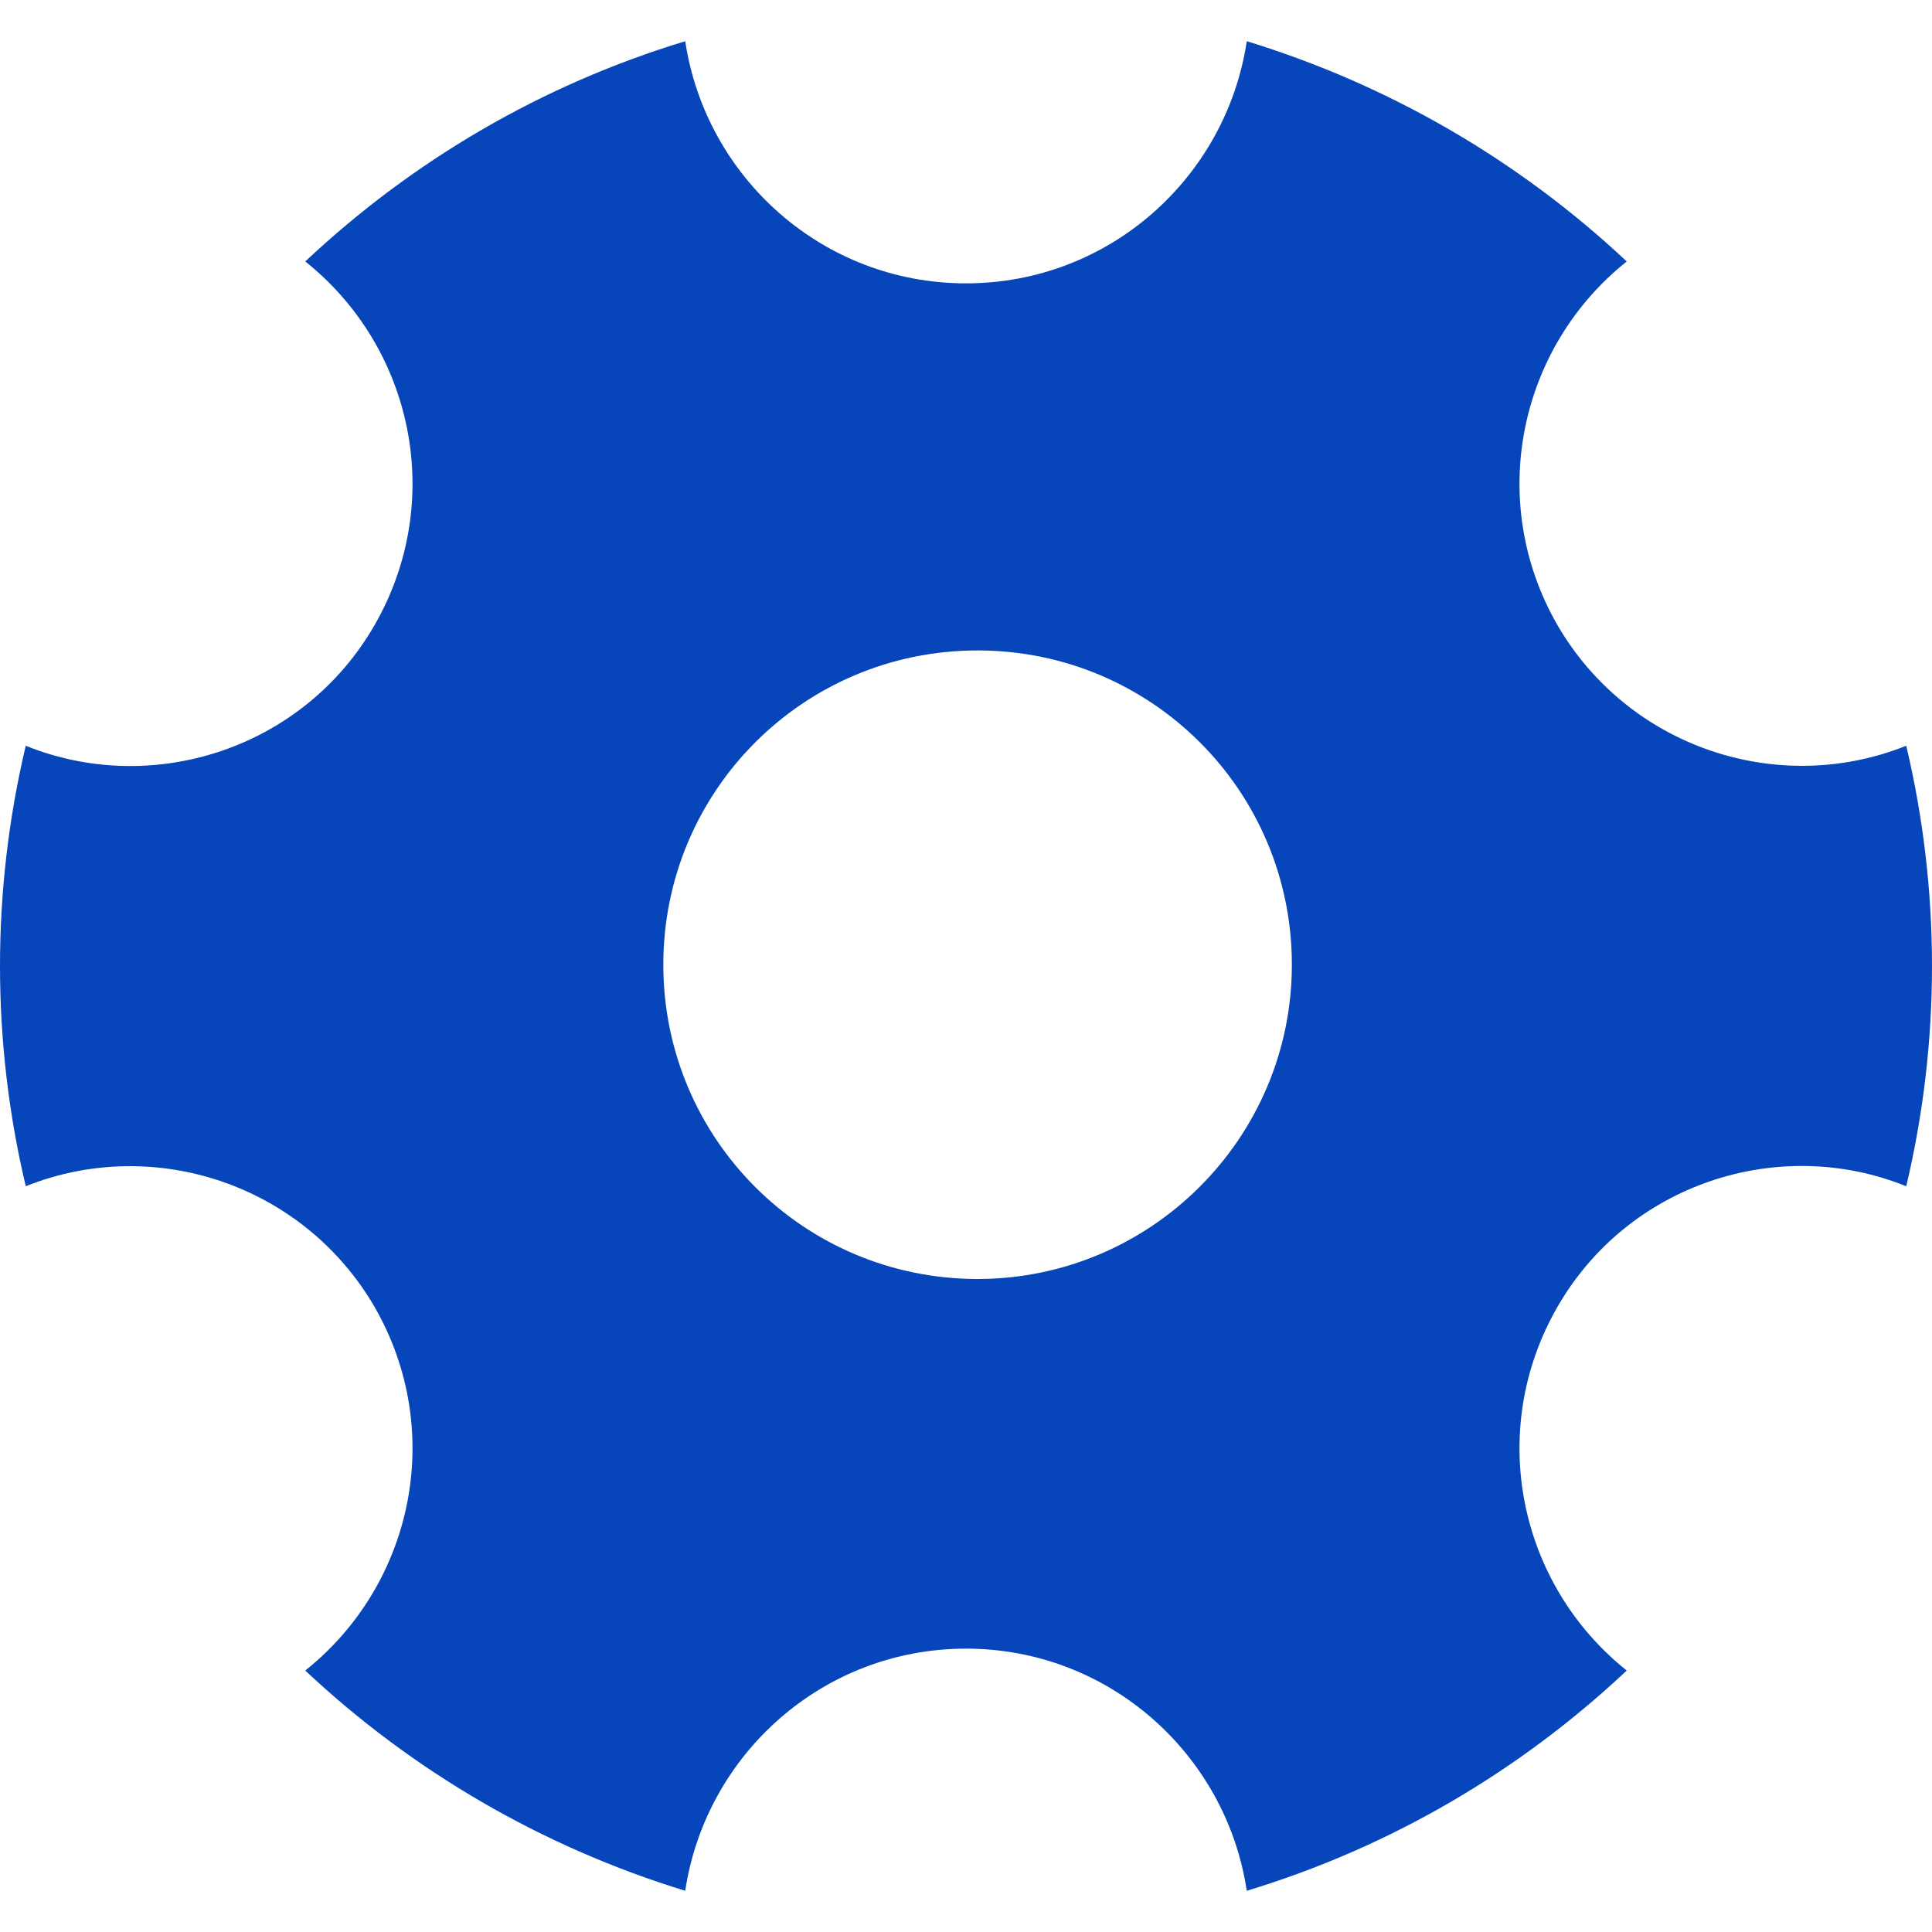
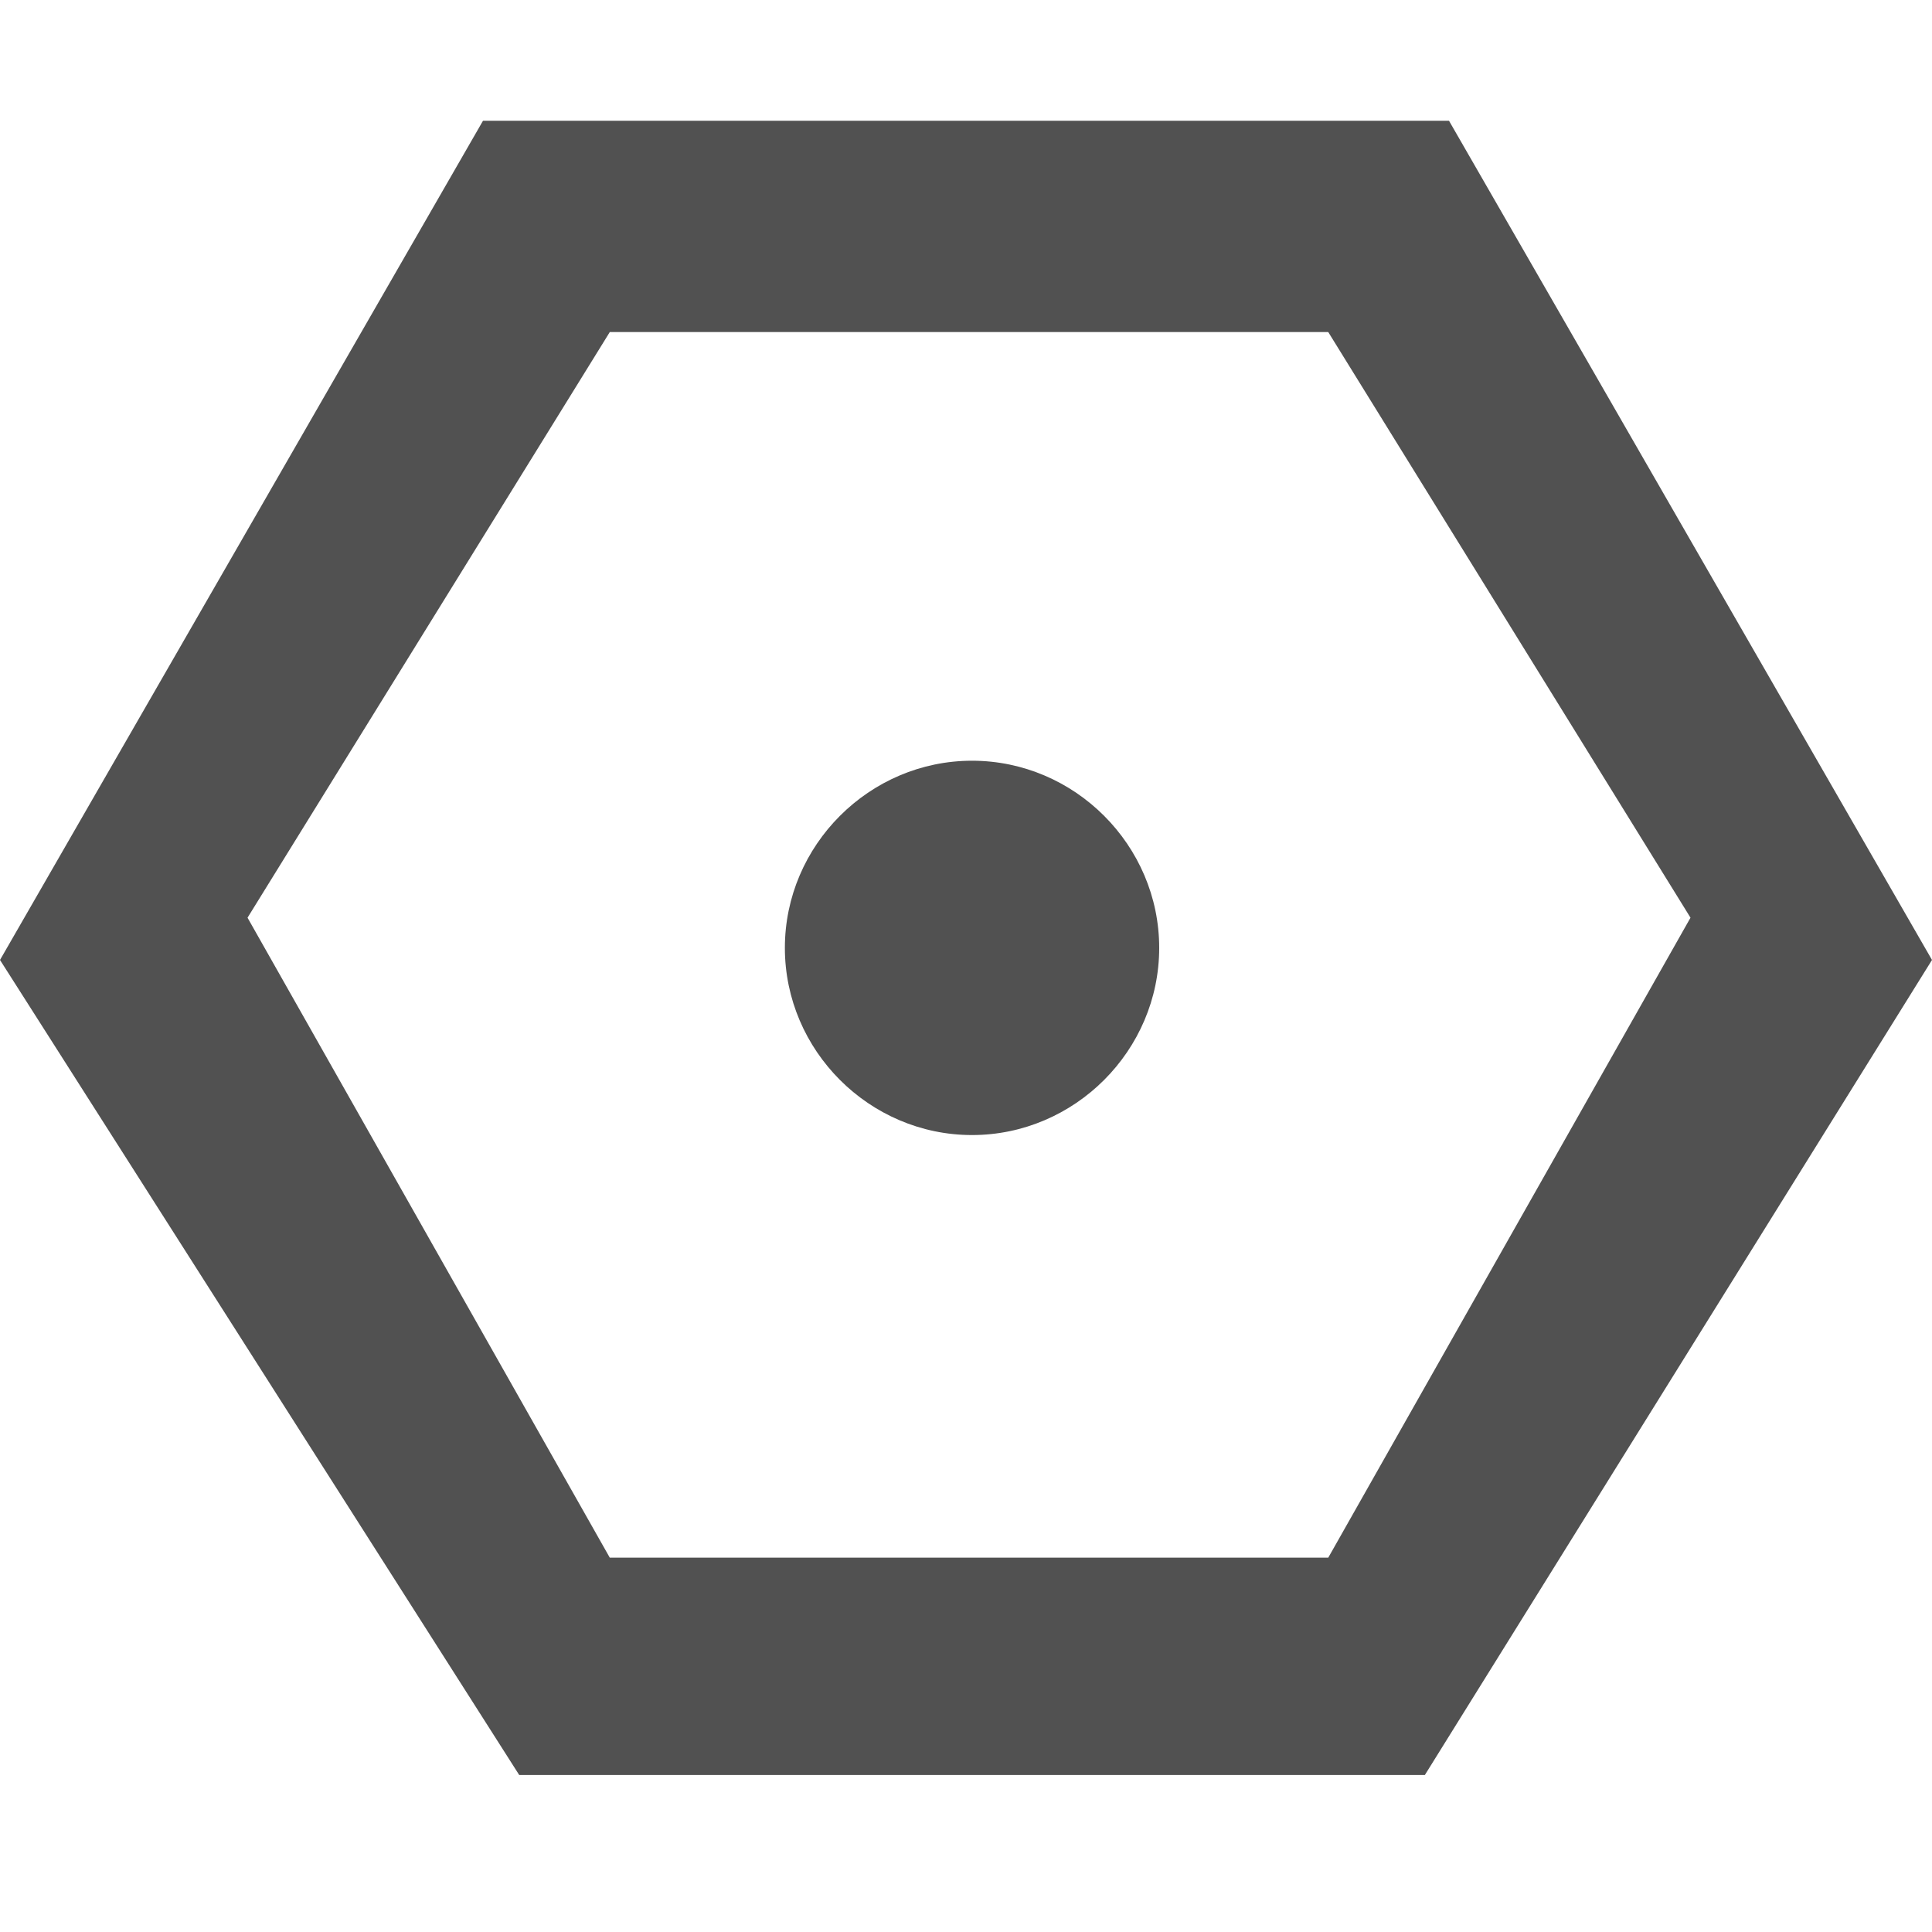
- <svg xmlns="http://www.w3.org/2000/svg" t="1678271104999" class="icon" viewBox="0 0 1024 1024" version="1.1" p-id="3070" width="200" height="200">
-   <path d="M1010.347 395.264c-68.267 27.307-147.456 0.683-185.003-64.171-37.547-65.536-20.48-146.773 36.864-192.512a514.389 514.389 0 0 0-201.387-116.736c-10.923 72.363-73.045 128.341-148.821 128.341s-137.899-55.979-148.821-128.341c-76.459 23.211-144.725 63.488-201.387 116.736 57.344 45.739 74.411 126.976 36.864 192.512-37.547 65.536-117.419 91.477-185.003 64.171a505.89 505.89 0 0 0 0 233.472c68.267-27.307 147.456-0.683 185.003 64.171 37.547 65.536 20.48 146.773-36.864 192.512 56.661 53.248 125.611 93.525 201.387 116.736 10.923-72.363 73.045-128.341 148.821-128.341s137.899 55.979 148.821 128.341c76.459-23.211 144.725-63.488 201.387-116.736-57.344-45.739-74.411-126.976-36.864-192.512 37.547-65.536 117.419-91.477 185.003-64.171a505.89 505.89 0 0 0 0-233.472z m-492.203 282.624c-92.16 0-166.571-74.411-166.571-166.571s74.411-166.571 166.571-166.571c92.16 0 166.571 74.411 166.571 166.571s-75.093 166.571-166.571 166.571z" fill="#0745ba" p-id="3071" />
+ <svg xmlns="http://www.w3.org/2000/svg" t="1680877659153" class="icon" viewBox="0 0 1024 1024" version="1.1" p-id="6231" width="200" height="200">
+   <path d="M768 64H256L0 508.8l275.2 432h480L1024 508.8 768 64z m-64 761.6H323.2l-192-339.2 192-310.4H704l192 310.4-192 339.2z m-188.8-422.4c-54.4 0-99.2 44.8-99.2 99.2 0 54.4 44.8 99.2 99.2 99.2s99.2-44.8 99.2-99.2c0-54.4-44.8-99.2-99.2-99.2z" p-id="6232" fill="#515151" />
</svg>
